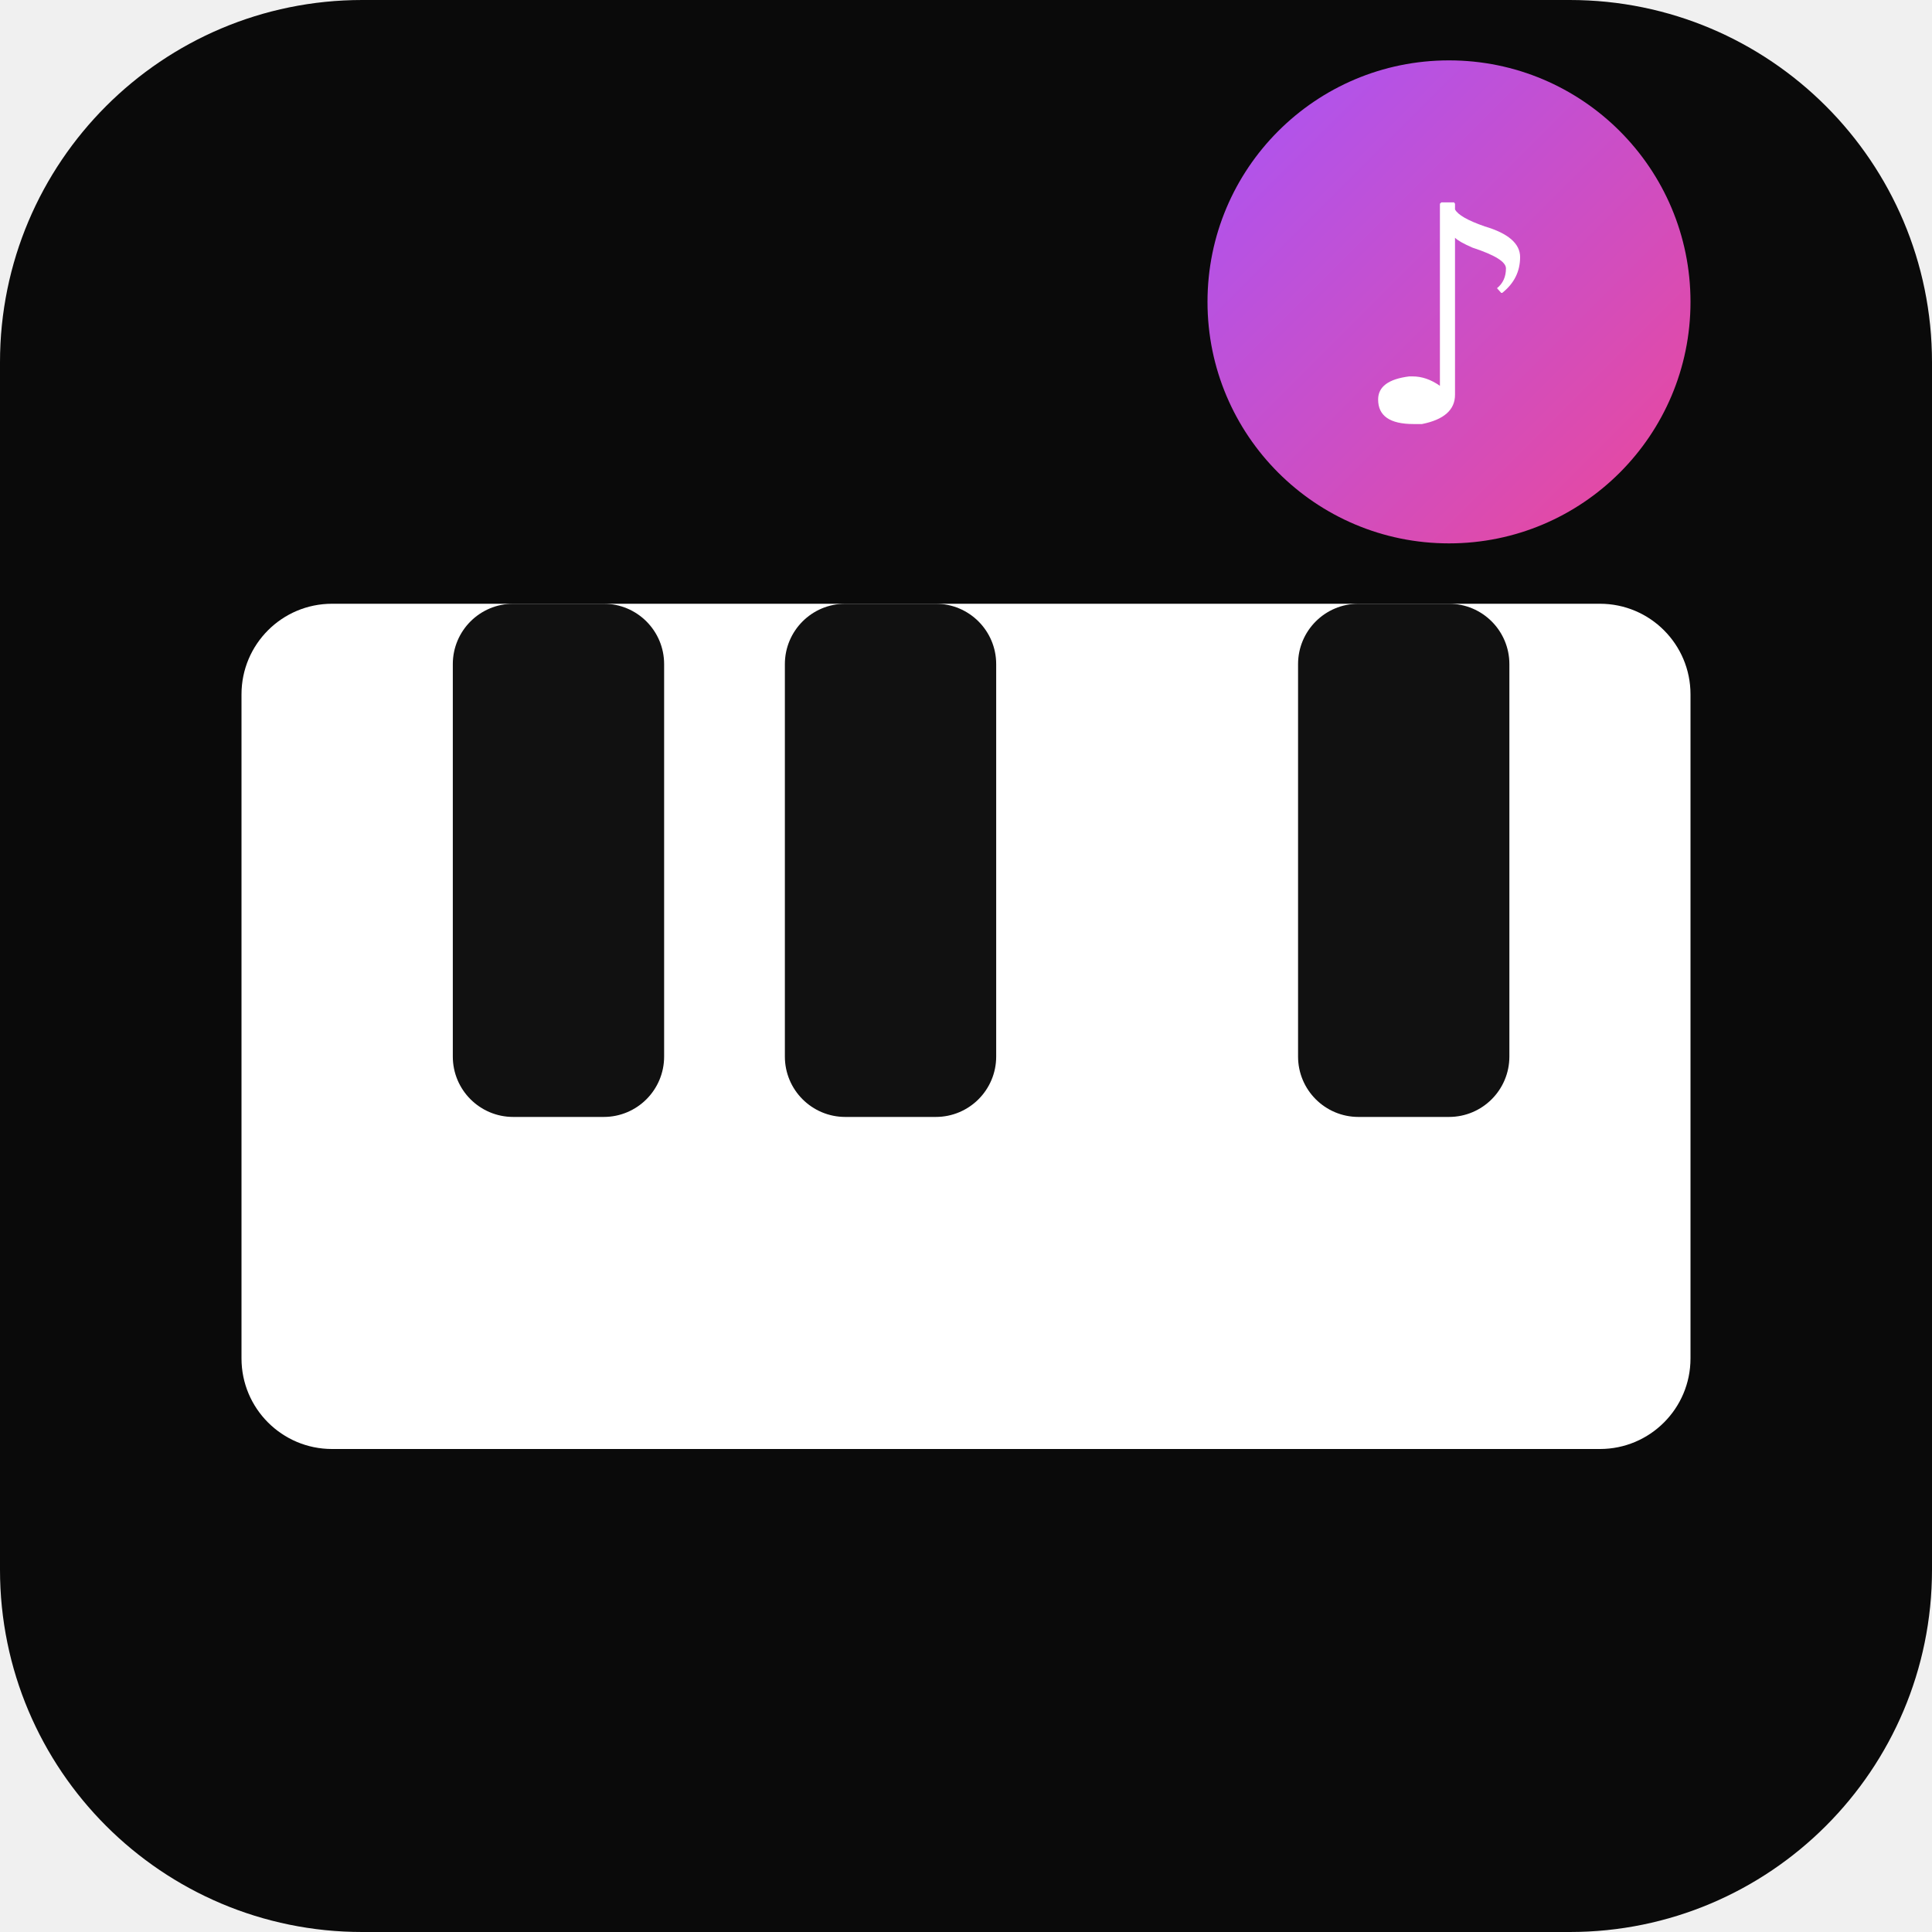
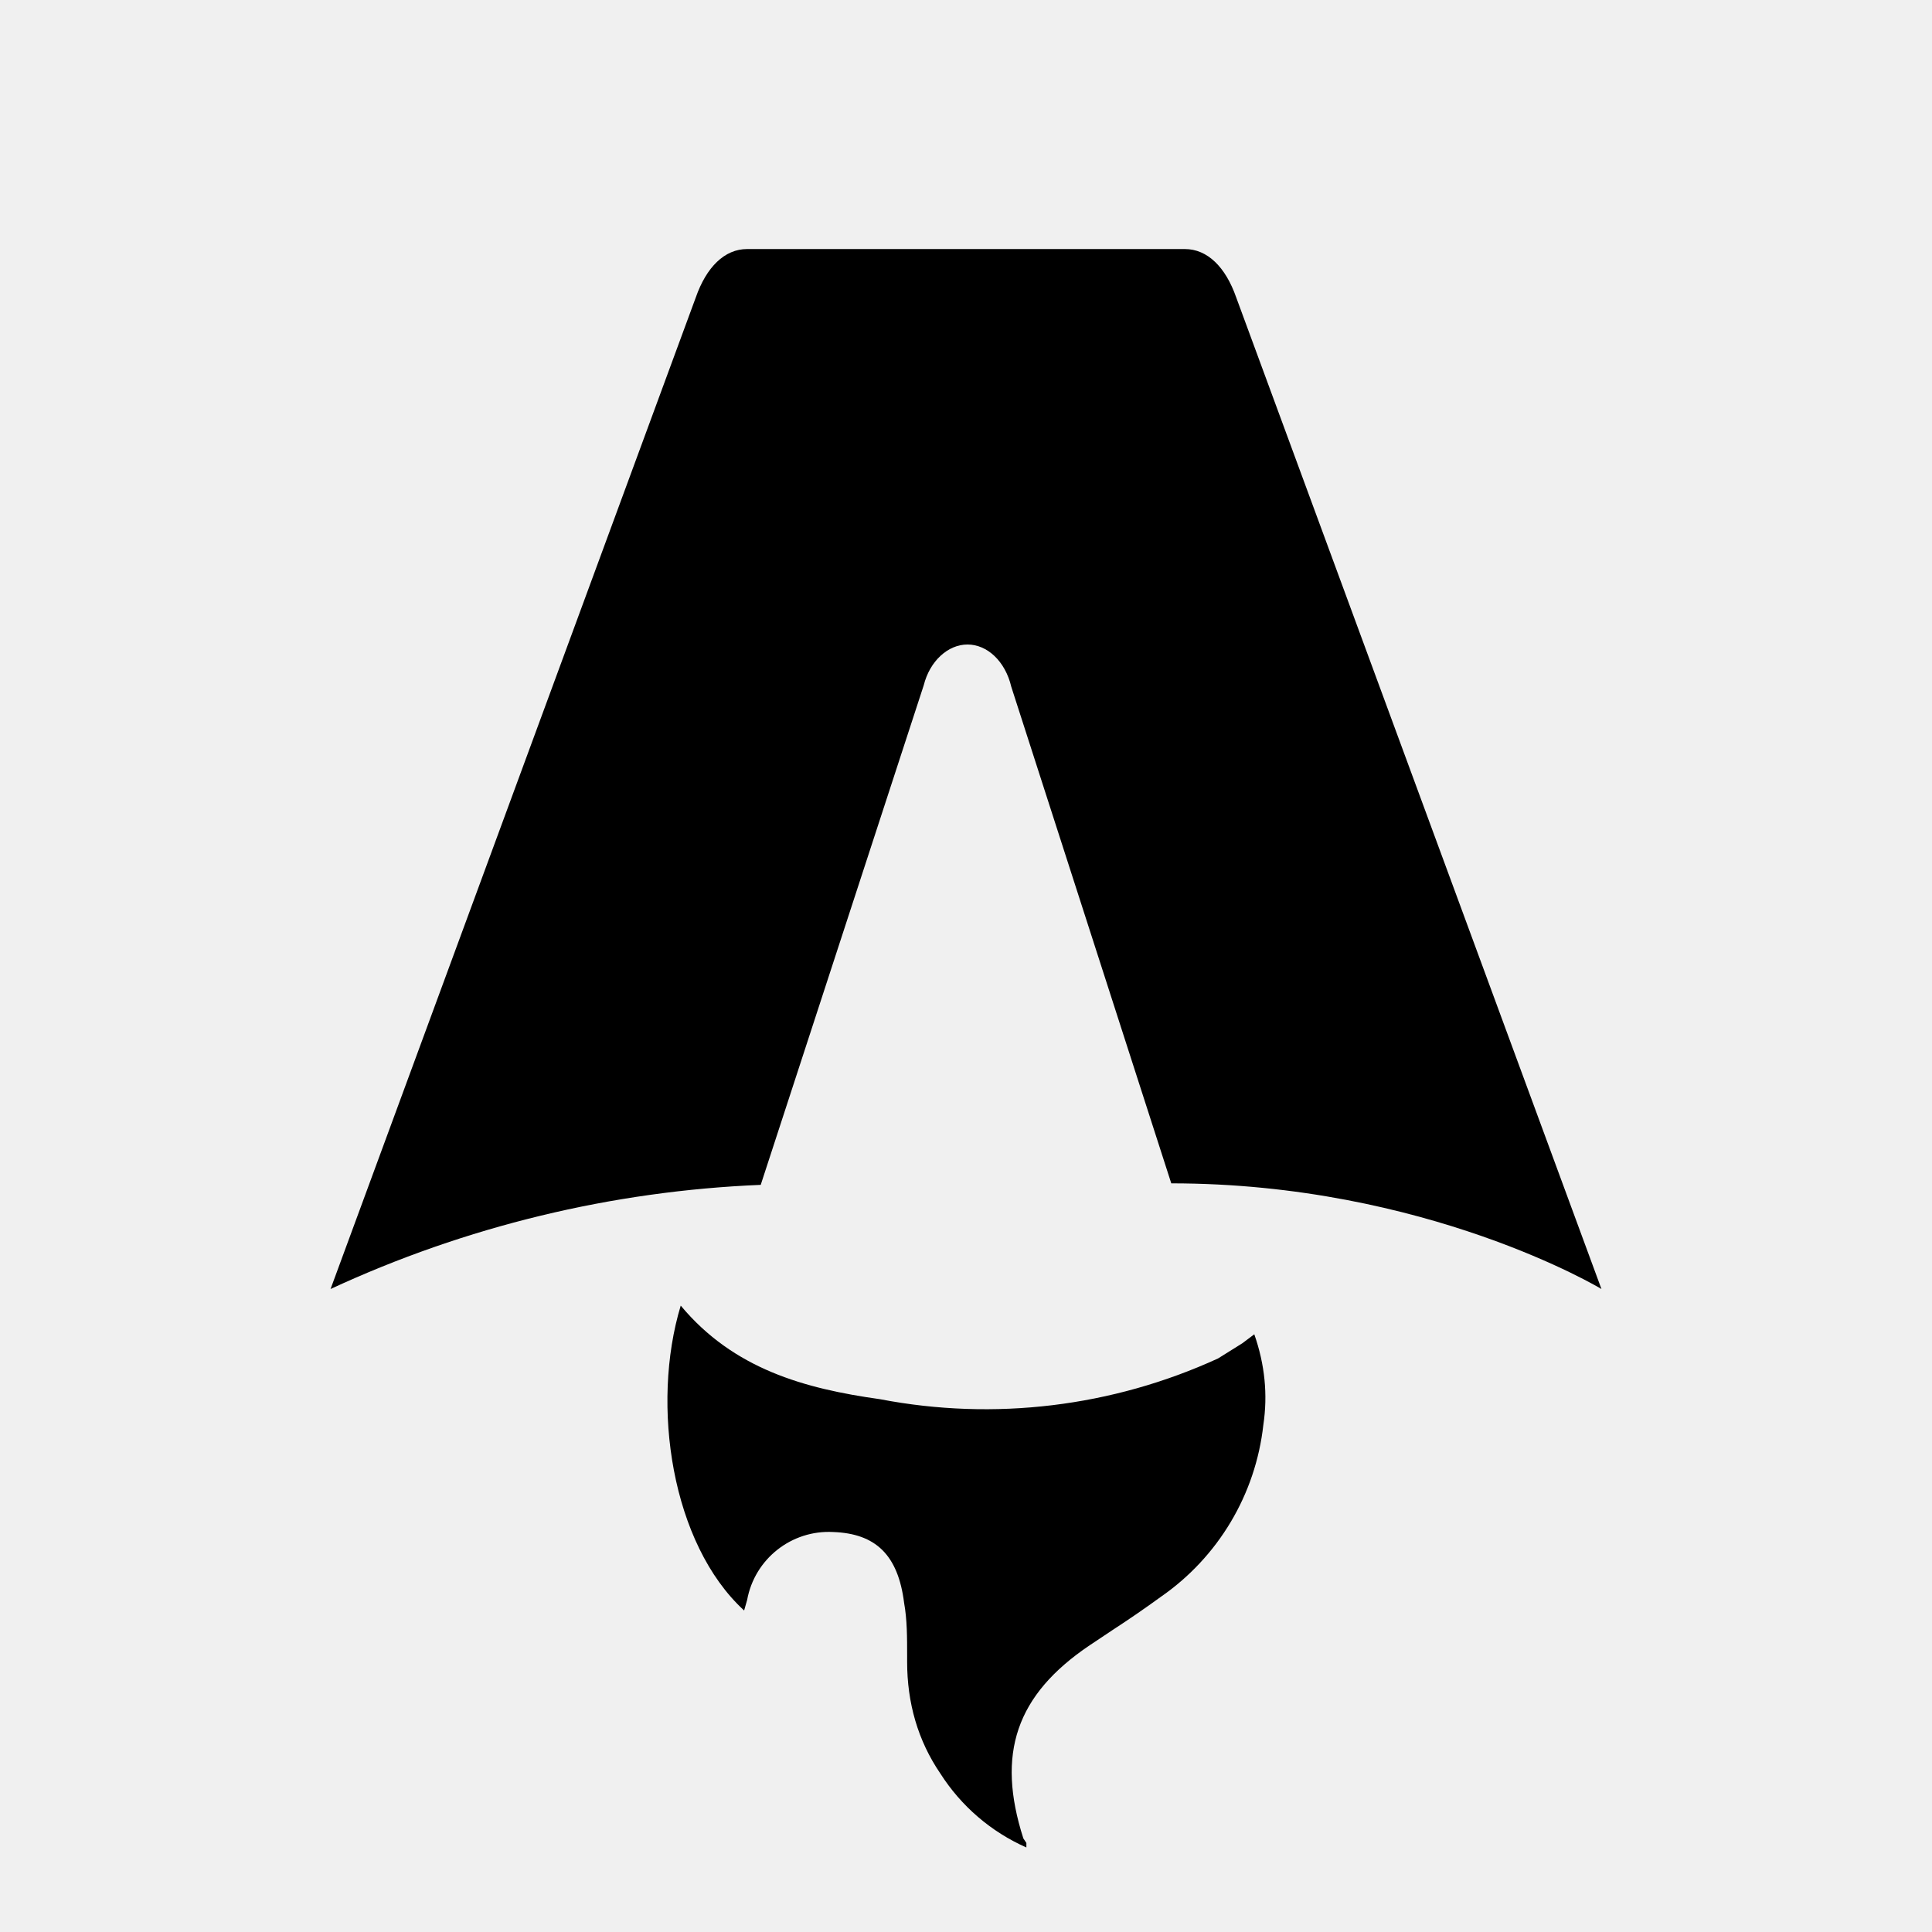
- <svg xmlns="http://www.w3.org/2000/svg" viewBox="0 0 64 64" fill="none">
-   <rect width="64" height="64" rx="12" fill="#0a0a0a" />
-   <rect x="8" y="20" width="48" height="28" rx="3" fill="white" />
-   <rect x="15" y="20" width="7" height="17" rx="2" fill="#111" />
-   <rect x="26" y="20" width="7" height="17" rx="2" fill="#111" />
-   <rect x="43" y="20" width="7" height="17" rx="2" fill="#111" />
-   <linearGradient id="g" x1="0" y1="0" x2="1" y2="1">
-     <stop offset="0%" stop-color="#a855f7" />
-     <stop offset="100%" stop-color="#ec4899" />
-   </linearGradient>
-   <circle cx="48" cy="10" r="8" fill="url(#g)" />
-   <text x="48" y="14" text-anchor="middle" font-size="10" font-weight="bold" fill="white" font-family="sans-serif">♪</text>
+ <svg xmlns="http://www.w3.org/2000/svg" fill="none" viewBox="0 0 128 128">
+   <path d="M50.4 78.5a75.1 75.1 0 0 0-28.5 6.9l24.2-65.7c.7-2 1.9-3.2 3.4-3.2h29c1.5 0 2.7 1.2 3.4 3.2l24.2 65.7s-11.6-7-28.5-7L67 45.5c-.4-1.7-1.6-2.8-2.9-2.8-1.3 0-2.5 1.1-2.9 2.7L50.4 78.5Zm-1.1 28.2Zm-4.2-20.2c-2 6.6-.6 15.8 4.2 20.2a17.5 17.5 0 0 1 .2-.7 5.5 5.5 0 0 1 5.7-4.5c2.8.1 4.3 1.5 4.7 4.7.2 1.1.2 2.3.2 3.5v.4c0 2.7.7 5.2 2.2 7.4a13 13 0 0 0 5.7 4.9v-.3l-.2-.3c-1.8-5.6-.5-9.5 4.4-12.8l1.5-1a73 73 0 0 0 3.2-2.2 16 16 0 0 0 6.8-11.4c.3-2 .1-4-.6-6l-.8.6-1.6 1a37 37 0 0 1-22.4 2.7c-5-.7-9.7-2-13.2-6.2Z" />
+   <style>
+         path { fill: #000; }
+         @media (prefers-color-scheme: dark) {
+             path { fill: #FFF; }
+         }
+     </style>
</svg>
